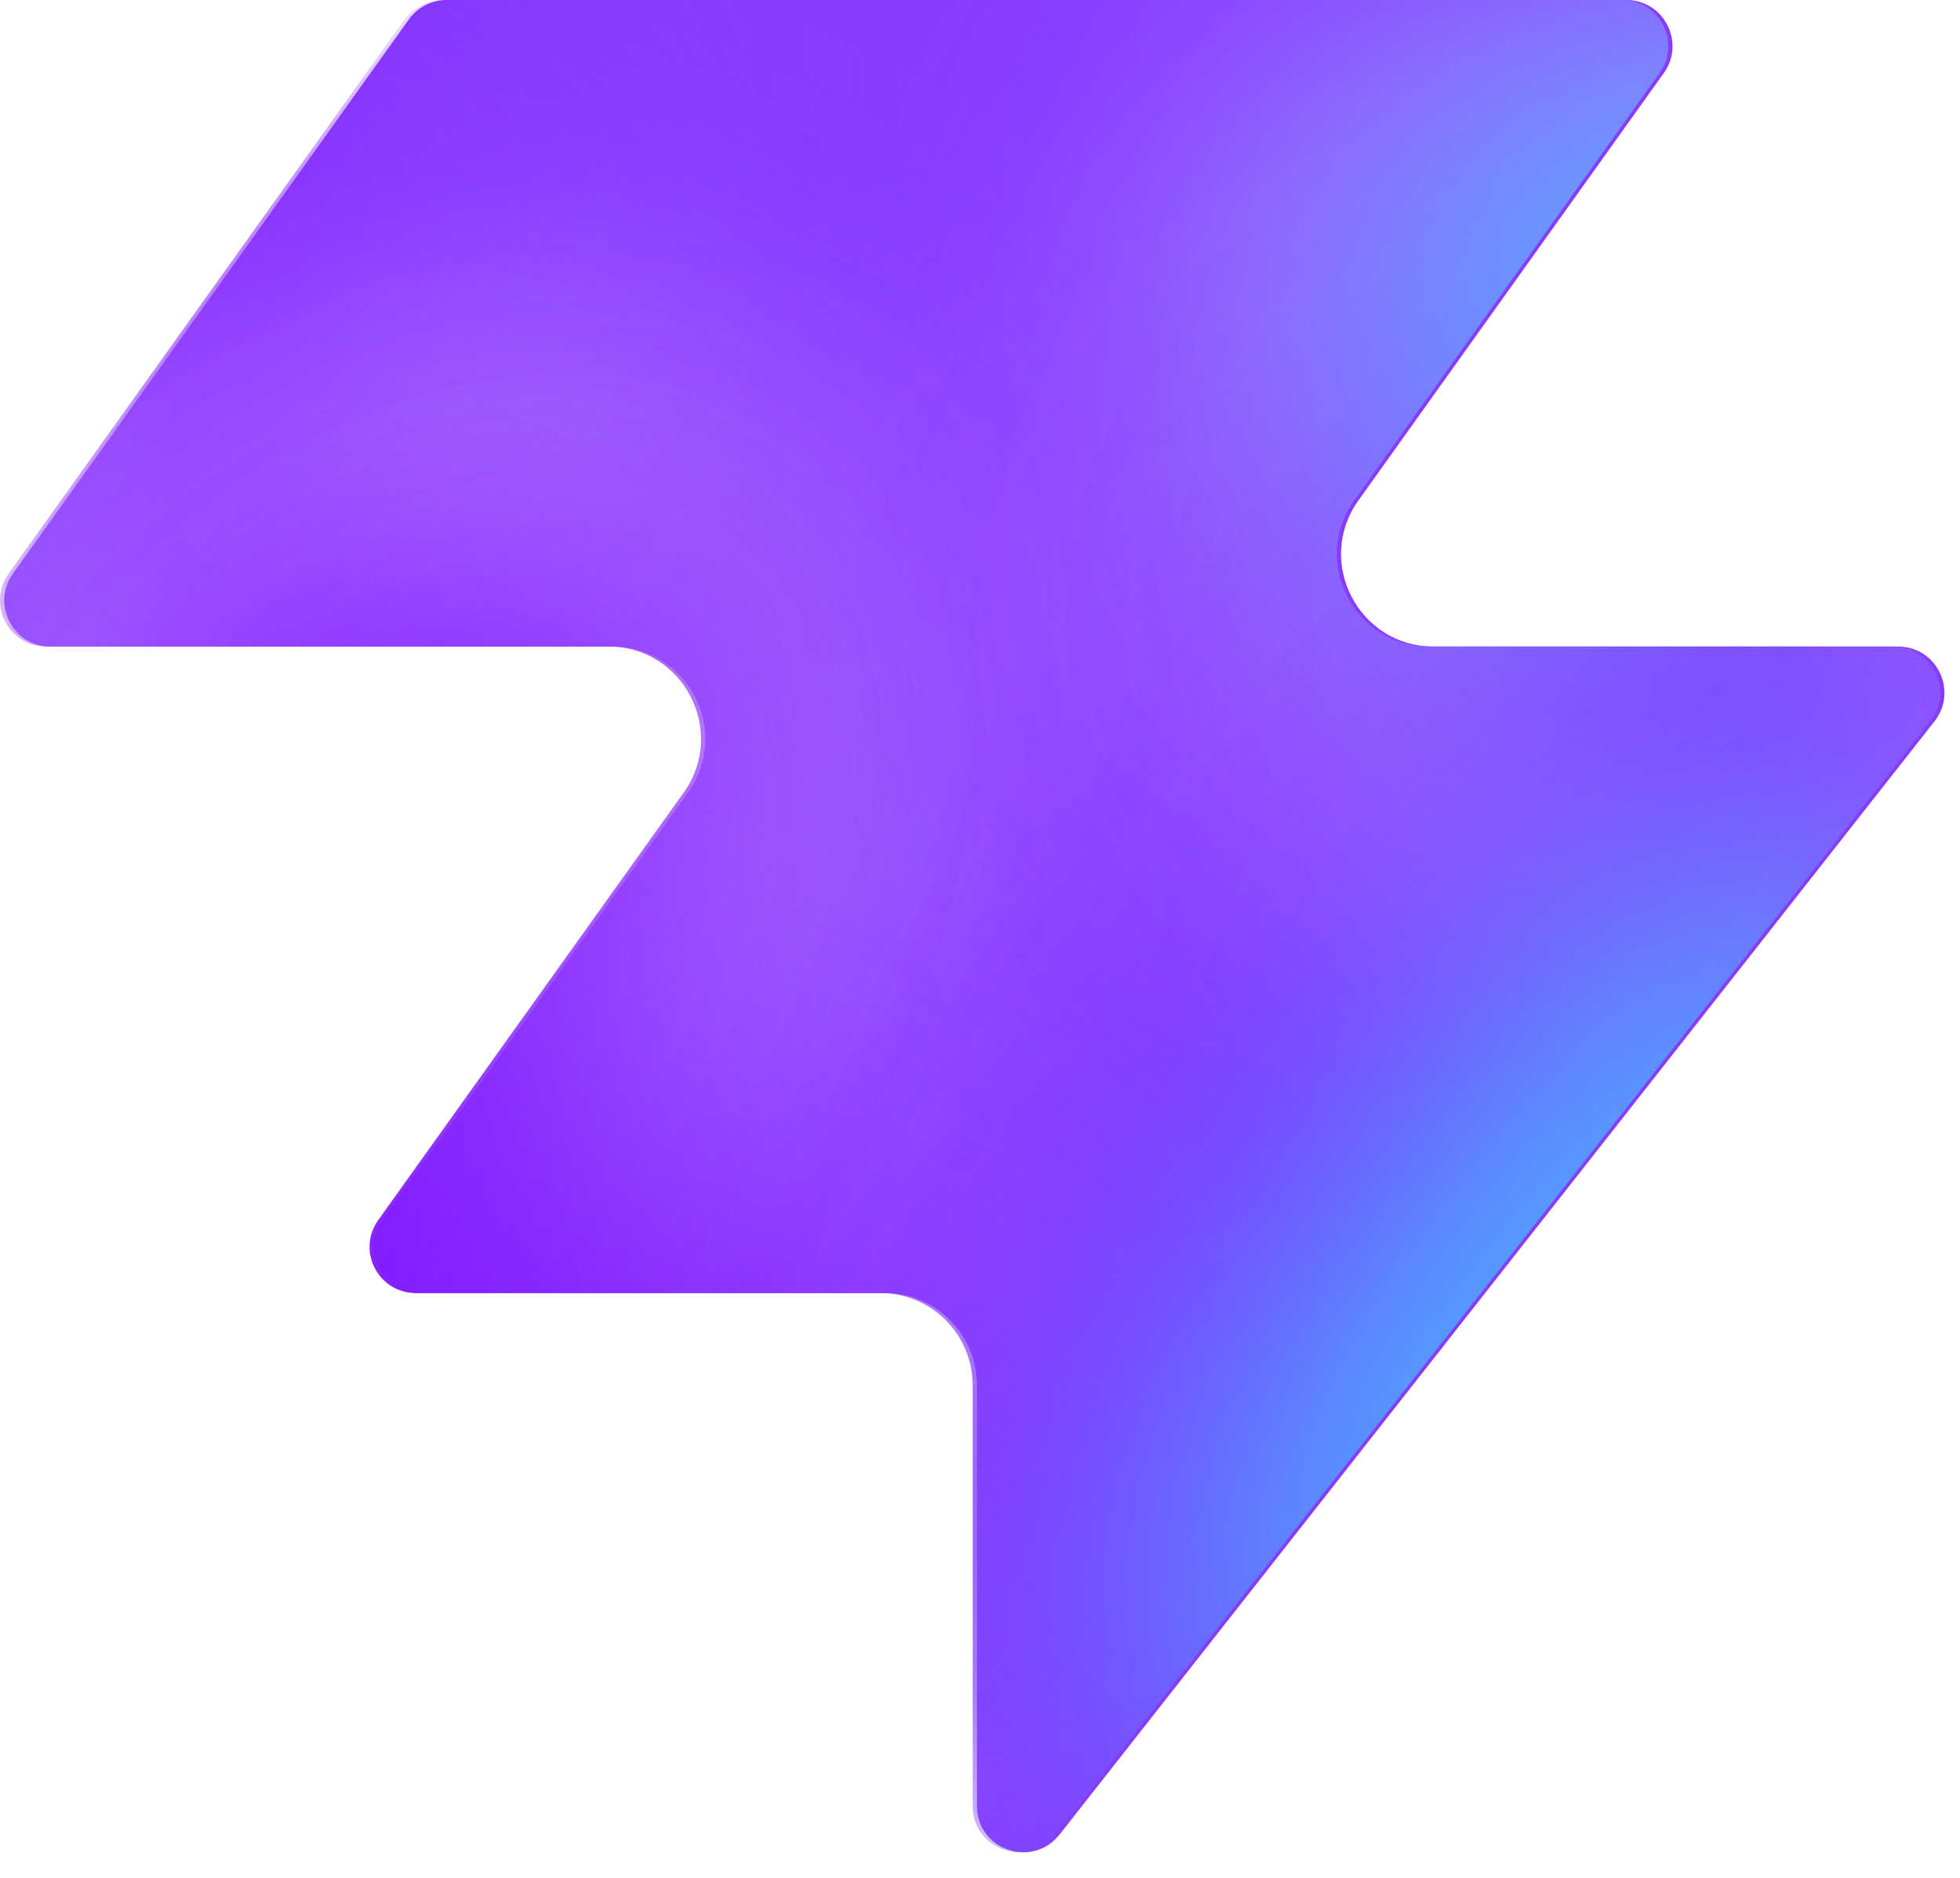
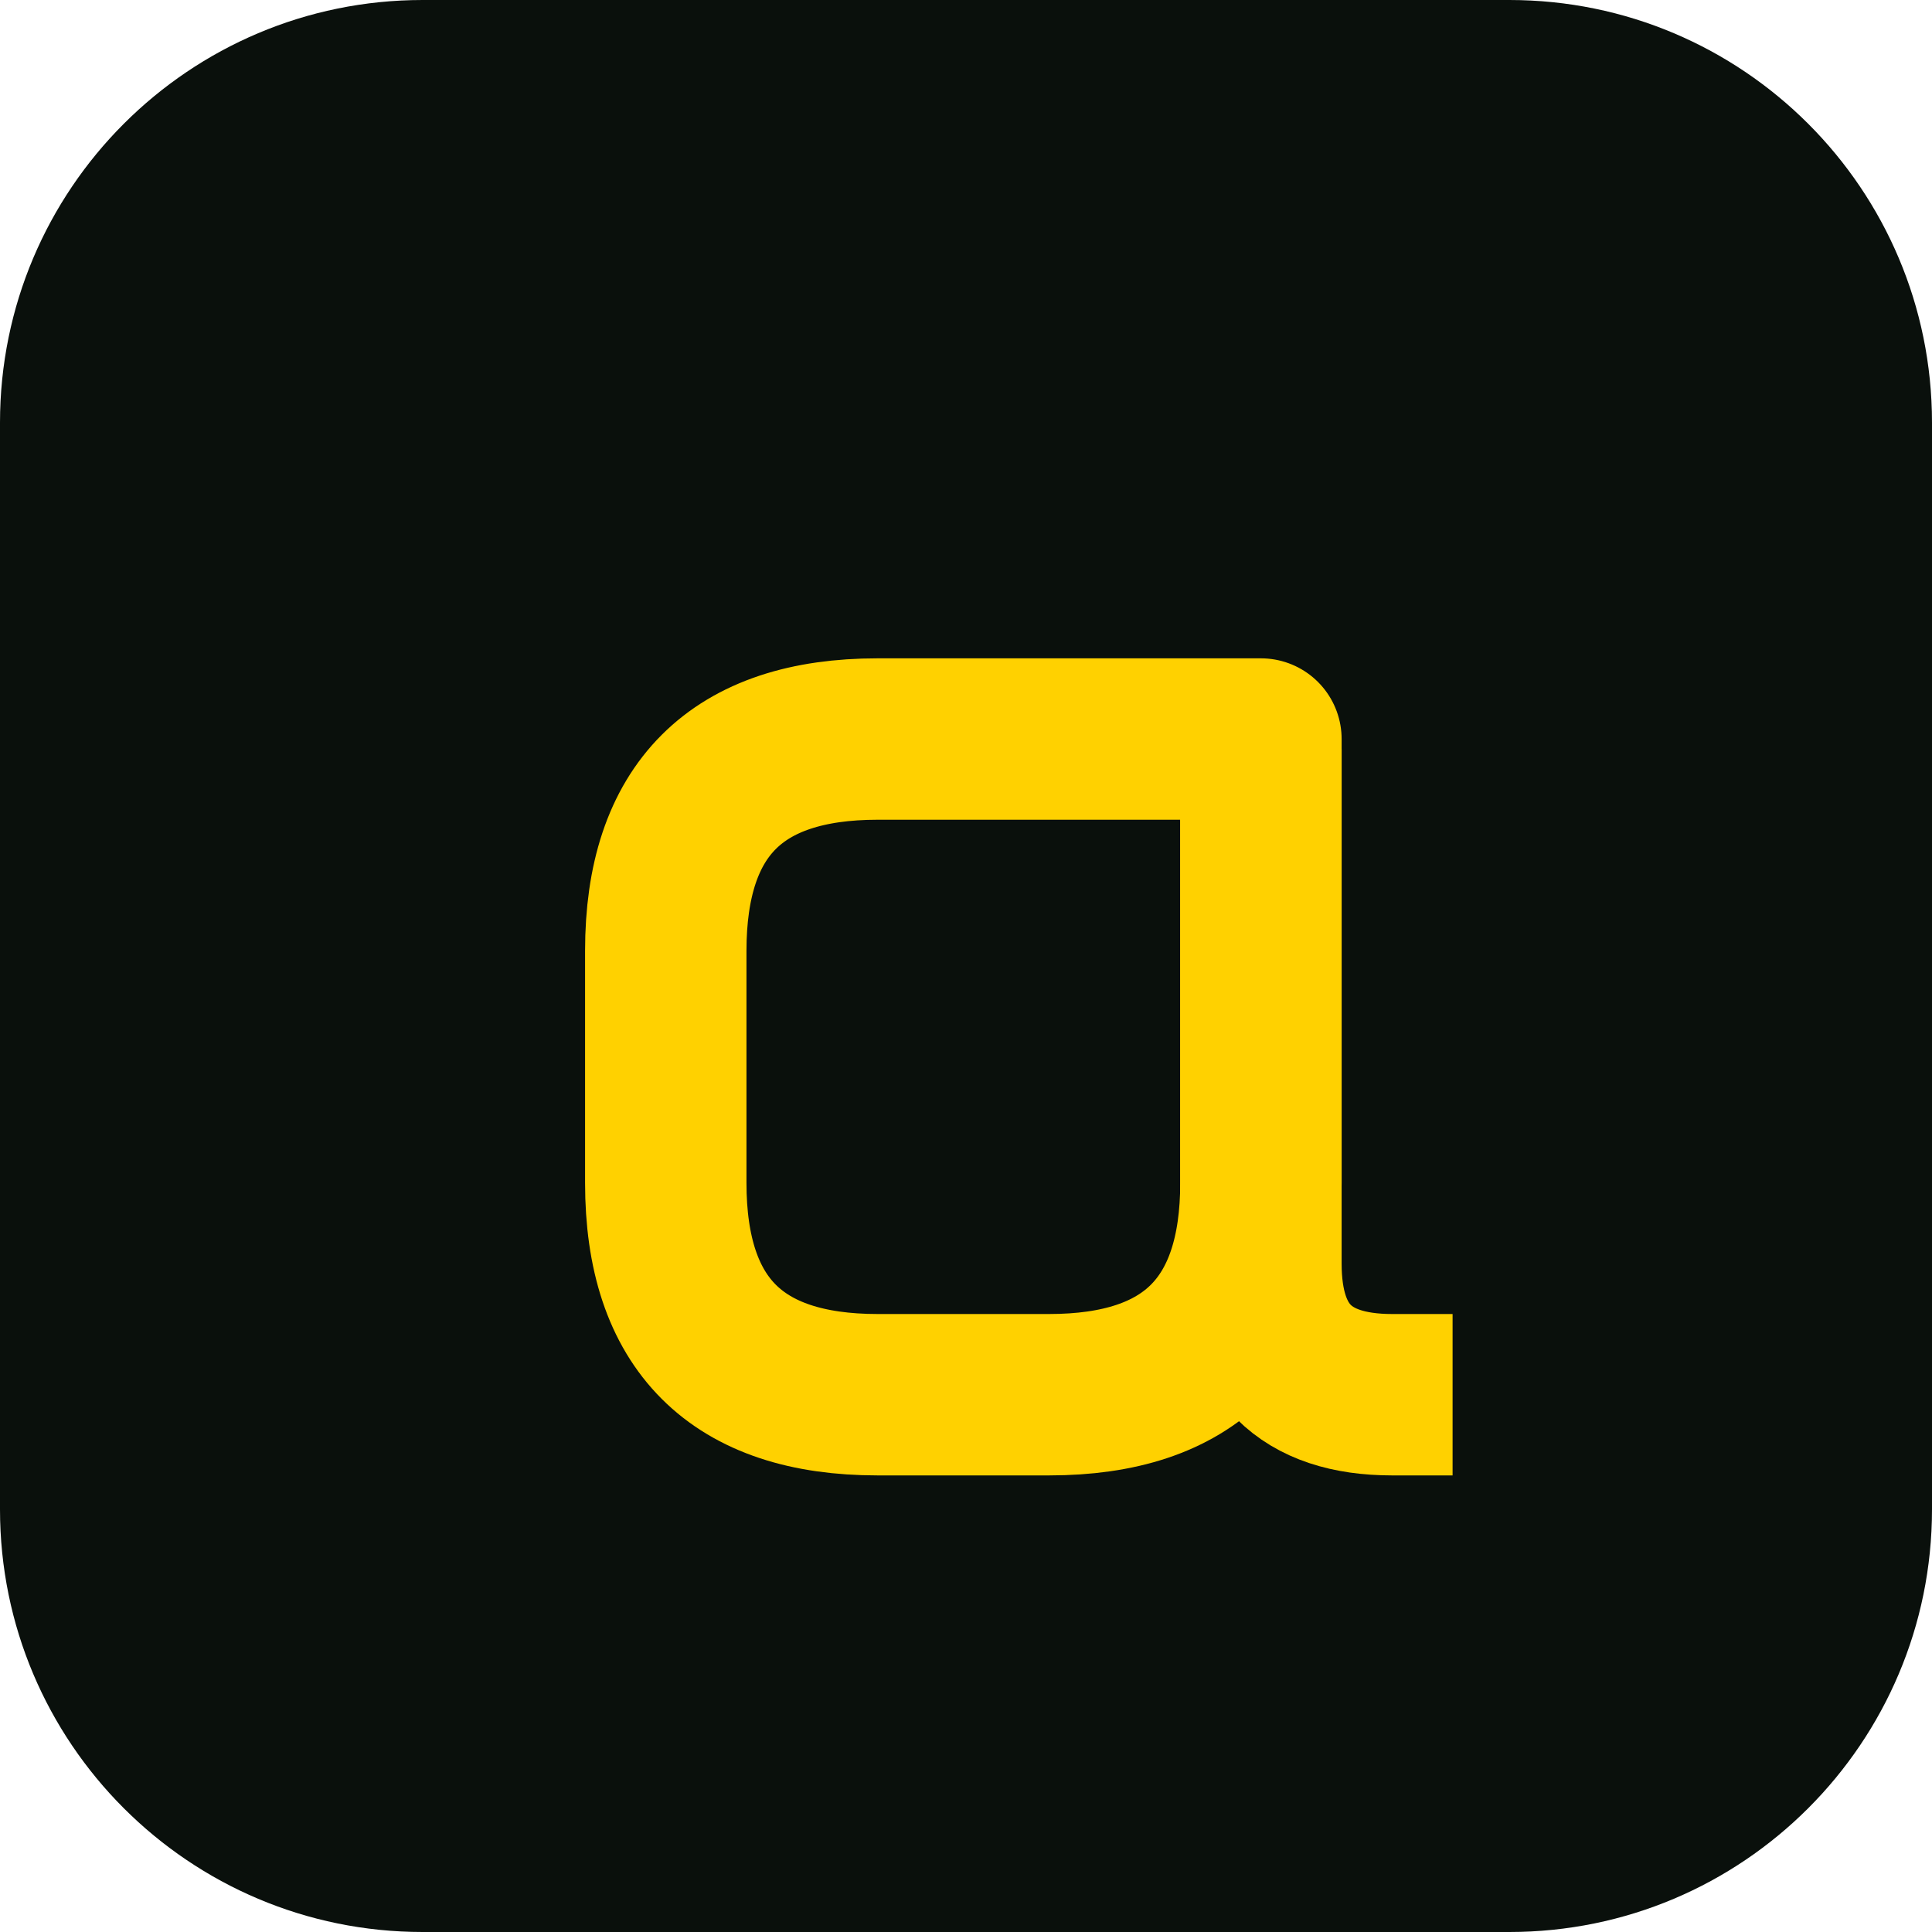
- <svg xmlns="http://www.w3.org/2000/svg" width="48" height="46" fill="none" viewBox="0 0 48 46">
-   <path fill="#863bff" d="M25.946 44.938c-.664.845-2.021.375-2.021-.698V33.937a2.26 2.26 0 0 0-2.262-2.262H10.287c-.92 0-1.456-1.04-.92-1.788l7.48-10.471c1.07-1.497 0-3.578-1.842-3.578H1.237c-.92 0-1.456-1.04-.92-1.788L10.013.474c.214-.297.556-.474.92-.474h28.894c.92 0 1.456 1.04.92 1.788l-7.48 10.471c-1.07 1.498 0 3.579 1.842 3.579h11.377c.943 0 1.473 1.088.89 1.83L25.947 44.94z" style="fill:#863bff;fill:color(display-p3 .525 .23 1);fill-opacity:1" />
-   <mask id="a" width="48" height="46" x="0" y="0" maskUnits="userSpaceOnUse" style="mask-type:alpha">
-     <path fill="#000" d="M25.842 44.938c-.664.844-2.021.375-2.021-.698V33.937a2.26 2.26 0 0 0-2.262-2.262H10.183c-.92 0-1.456-1.04-.92-1.788l7.48-10.471c1.07-1.498 0-3.579-1.842-3.579H1.133c-.92 0-1.456-1.04-.92-1.787L9.91.473c.214-.297.556-.474.92-.474h28.894c.92 0 1.456 1.04.92 1.788l-7.48 10.471c-1.07 1.498 0 3.578 1.842 3.578h11.377c.943 0 1.473 1.088.89 1.832L25.843 44.94z" style="fill:#000;fill-opacity:1" />
-   </mask>
-   <g mask="url(#a)">
-     <g filter="url(#b)">
-       <ellipse cx="5.508" cy="14.704" fill="#ede6ff" rx="5.508" ry="14.704" style="fill:#ede6ff;fill:color(display-p3 .927 .903 1);fill-opacity:1" transform="matrix(.00324 1 1 -.00324 -4.47 31.516)" />
-     </g>
-     <g filter="url(#c)">
-       <ellipse cx="10.399" cy="29.851" fill="#ede6ff" rx="10.399" ry="29.851" style="fill:#ede6ff;fill:color(display-p3 .927 .903 1);fill-opacity:1" transform="matrix(.00324 1 1 -.00324 -39.328 7.883)" />
-     </g>
-     <g filter="url(#d)">
-       <ellipse cx="5.508" cy="30.487" fill="#7e14ff" rx="5.508" ry="30.487" style="fill:#7e14ff;fill:color(display-p3 .492 .077 1);fill-opacity:1" transform="rotate(89.814 -25.913 -14.639)scale(1 -1)" />
-     </g>
-     <g filter="url(#e)">
-       <ellipse cx="5.508" cy="30.599" fill="#7e14ff" rx="5.508" ry="30.599" style="fill:#7e14ff;fill:color(display-p3 .492 .077 1);fill-opacity:1" transform="rotate(89.814 -32.644 -3.334)scale(1 -1)" />
-     </g>
-     <g filter="url(#f)">
-       <ellipse cx="5.508" cy="30.599" fill="#7e14ff" rx="5.508" ry="30.599" style="fill:#7e14ff;fill:color(display-p3 .492 .077 1);fill-opacity:1" transform="matrix(.00324 1 1 -.00324 -34.34 30.47)" />
-     </g>
-     <g filter="url(#g)">
-       <ellipse cx="14.072" cy="22.078" fill="#ede6ff" rx="14.072" ry="22.078" style="fill:#ede6ff;fill:color(display-p3 .927 .903 1);fill-opacity:1" transform="rotate(93.35 24.506 48.493)scale(-1 1)" />
-     </g>
-     <g filter="url(#h)">
-       <ellipse cx="3.47" cy="21.501" fill="#7e14ff" rx="3.47" ry="21.501" style="fill:#7e14ff;fill:color(display-p3 .492 .077 1);fill-opacity:1" transform="rotate(89.009 28.708 47.59)scale(-1 1)" />
-     </g>
-     <g filter="url(#i)">
-       <ellipse cx="3.47" cy="21.501" fill="#7e14ff" rx="3.47" ry="21.501" style="fill:#7e14ff;fill:color(display-p3 .492 .077 1);fill-opacity:1" transform="rotate(89.009 28.708 47.59)scale(-1 1)" />
-     </g>
-     <g filter="url(#j)">
-       <ellipse cx=".387" cy="8.972" fill="#7e14ff" rx="4.407" ry="29.108" style="fill:#7e14ff;fill:color(display-p3 .492 .077 1);fill-opacity:1" transform="rotate(39.51 .387 8.972)" />
-     </g>
-     <g filter="url(#k)">
-       <ellipse cx="47.523" cy="-6.092" fill="#7e14ff" rx="4.407" ry="29.108" style="fill:#7e14ff;fill:color(display-p3 .492 .077 1);fill-opacity:1" transform="rotate(37.892 47.523 -6.092)" />
-     </g>
-     <g filter="url(#l)">
-       <ellipse cx="41.412" cy="6.333" fill="#47bfff" rx="5.971" ry="9.665" style="fill:#47bfff;fill:color(display-p3 .28 .748 1);fill-opacity:1" transform="rotate(37.892 41.412 6.333)" />
-     </g>
-     <g filter="url(#m)">
-       <ellipse cx="-1.879" cy="38.332" fill="#7e14ff" rx="4.407" ry="29.108" style="fill:#7e14ff;fill:color(display-p3 .492 .077 1);fill-opacity:1" transform="rotate(37.892 -1.88 38.332)" />
-     </g>
-     <g filter="url(#n)">
-       <ellipse cx="-1.879" cy="38.332" fill="#7e14ff" rx="4.407" ry="29.108" style="fill:#7e14ff;fill:color(display-p3 .492 .077 1);fill-opacity:1" transform="rotate(37.892 -1.88 38.332)" />
-     </g>
-     <g filter="url(#o)">
-       <ellipse cx="35.651" cy="29.907" fill="#7e14ff" rx="4.407" ry="29.108" style="fill:#7e14ff;fill:color(display-p3 .492 .077 1);fill-opacity:1" transform="rotate(37.892 35.651 29.907)" />
-     </g>
-     <g filter="url(#p)">
-       <ellipse cx="38.418" cy="32.4" fill="#47bfff" rx="5.971" ry="15.297" style="fill:#47bfff;fill:color(display-p3 .28 .748 1);fill-opacity:1" transform="rotate(37.892 38.418 32.4)" />
-     </g>
+ <svg xmlns="http://www.w3.org/2000/svg" width="512" height="512" viewBox="0 0 512 512" role="img">
+   <rect width="512" height="512" rx="112" fill="#0A100C" />
+   <g color="#FFD100" transform="translate(155.0495 121) scale(2.673267)">
+     <path d="M67 28H29Q8 28 8 49V72Q8 93 29 93H46Q67 93 67 72V28Z" fill="none" stroke="currentColor" stroke-width="16" stroke-linecap="butt" stroke-linejoin="round" />
+     <path d="M67 29V80Q67 93 80 93H86" fill="none" stroke="currentColor" stroke-width="16" stroke-linecap="butt" stroke-linejoin="round" />
  </g>
-   <defs>
-     <filter id="b" width="60.045" height="41.654" x="-19.77" y="16.149" color-interpolation-filters="sRGB" filterUnits="userSpaceOnUse">
-       <feFlood flood-opacity="0" result="BackgroundImageFix" />
-       <feBlend in="SourceGraphic" in2="BackgroundImageFix" result="shape" />
-       <feGaussianBlur result="effect1_foregroundBlur_2002_17158" stdDeviation="7.659" />
-     </filter>
-     <filter id="c" width="90.34" height="51.437" x="-54.613" y="-7.533" color-interpolation-filters="sRGB" filterUnits="userSpaceOnUse">
-       <feFlood flood-opacity="0" result="BackgroundImageFix" />
-       <feBlend in="SourceGraphic" in2="BackgroundImageFix" result="shape" />
-       <feGaussianBlur result="effect1_foregroundBlur_2002_17158" stdDeviation="7.659" />
-     </filter>
-     <filter id="d" width="79.355" height="29.4" x="-49.64" y="2.03" color-interpolation-filters="sRGB" filterUnits="userSpaceOnUse">
-       <feFlood flood-opacity="0" result="BackgroundImageFix" />
-       <feBlend in="SourceGraphic" in2="BackgroundImageFix" result="shape" />
-       <feGaussianBlur result="effect1_foregroundBlur_2002_17158" stdDeviation="4.596" />
-     </filter>
-     <filter id="e" width="79.579" height="29.4" x="-45.045" y="20.029" color-interpolation-filters="sRGB" filterUnits="userSpaceOnUse">
-       <feFlood flood-opacity="0" result="BackgroundImageFix" />
-       <feBlend in="SourceGraphic" in2="BackgroundImageFix" result="shape" />
-       <feGaussianBlur result="effect1_foregroundBlur_2002_17158" stdDeviation="4.596" />
-     </filter>
-     <filter id="f" width="79.579" height="29.4" x="-43.513" y="21.178" color-interpolation-filters="sRGB" filterUnits="userSpaceOnUse">
-       <feFlood flood-opacity="0" result="BackgroundImageFix" />
-       <feBlend in="SourceGraphic" in2="BackgroundImageFix" result="shape" />
-       <feGaussianBlur result="effect1_foregroundBlur_2002_17158" stdDeviation="4.596" />
-     </filter>
-     <filter id="g" width="74.749" height="58.852" x="15.756" y="-17.901" color-interpolation-filters="sRGB" filterUnits="userSpaceOnUse">
-       <feFlood flood-opacity="0" result="BackgroundImageFix" />
-       <feBlend in="SourceGraphic" in2="BackgroundImageFix" result="shape" />
-       <feGaussianBlur result="effect1_foregroundBlur_2002_17158" stdDeviation="7.659" />
-     </filter>
-     <filter id="h" width="61.377" height="25.362" x="23.548" y="2.284" color-interpolation-filters="sRGB" filterUnits="userSpaceOnUse">
-       <feFlood flood-opacity="0" result="BackgroundImageFix" />
-       <feBlend in="SourceGraphic" in2="BackgroundImageFix" result="shape" />
-       <feGaussianBlur result="effect1_foregroundBlur_2002_17158" stdDeviation="4.596" />
-     </filter>
-     <filter id="i" width="61.377" height="25.362" x="23.548" y="2.284" color-interpolation-filters="sRGB" filterUnits="userSpaceOnUse">
-       <feFlood flood-opacity="0" result="BackgroundImageFix" />
-       <feBlend in="SourceGraphic" in2="BackgroundImageFix" result="shape" />
-       <feGaussianBlur result="effect1_foregroundBlur_2002_17158" stdDeviation="4.596" />
-     </filter>
-     <filter id="j" width="56.045" height="63.649" x="-27.636" y="-22.853" color-interpolation-filters="sRGB" filterUnits="userSpaceOnUse">
-       <feFlood flood-opacity="0" result="BackgroundImageFix" />
-       <feBlend in="SourceGraphic" in2="BackgroundImageFix" result="shape" />
-       <feGaussianBlur result="effect1_foregroundBlur_2002_17158" stdDeviation="4.596" />
-     </filter>
-     <filter id="k" width="54.814" height="64.646" x="20.116" y="-38.415" color-interpolation-filters="sRGB" filterUnits="userSpaceOnUse">
-       <feFlood flood-opacity="0" result="BackgroundImageFix" />
-       <feBlend in="SourceGraphic" in2="BackgroundImageFix" result="shape" />
-       <feGaussianBlur result="effect1_foregroundBlur_2002_17158" stdDeviation="4.596" />
-     </filter>
-     <filter id="l" width="33.541" height="35.313" x="24.641" y="-11.323" color-interpolation-filters="sRGB" filterUnits="userSpaceOnUse">
-       <feFlood flood-opacity="0" result="BackgroundImageFix" />
-       <feBlend in="SourceGraphic" in2="BackgroundImageFix" result="shape" />
-       <feGaussianBlur result="effect1_foregroundBlur_2002_17158" stdDeviation="4.596" />
-     </filter>
-     <filter id="m" width="54.814" height="64.646" x="-29.286" y="6.009" color-interpolation-filters="sRGB" filterUnits="userSpaceOnUse">
-       <feFlood flood-opacity="0" result="BackgroundImageFix" />
-       <feBlend in="SourceGraphic" in2="BackgroundImageFix" result="shape" />
-       <feGaussianBlur result="effect1_foregroundBlur_2002_17158" stdDeviation="4.596" />
-     </filter>
-     <filter id="n" width="54.814" height="64.646" x="-29.286" y="6.009" color-interpolation-filters="sRGB" filterUnits="userSpaceOnUse">
-       <feFlood flood-opacity="0" result="BackgroundImageFix" />
-       <feBlend in="SourceGraphic" in2="BackgroundImageFix" result="shape" />
-       <feGaussianBlur result="effect1_foregroundBlur_2002_17158" stdDeviation="4.596" />
-     </filter>
-     <filter id="o" width="54.814" height="64.646" x="8.244" y="-2.416" color-interpolation-filters="sRGB" filterUnits="userSpaceOnUse">
-       <feFlood flood-opacity="0" result="BackgroundImageFix" />
-       <feBlend in="SourceGraphic" in2="BackgroundImageFix" result="shape" />
-       <feGaussianBlur result="effect1_foregroundBlur_2002_17158" stdDeviation="4.596" />
-     </filter>
-     <filter id="p" width="39.409" height="43.623" x="18.713" y="10.588" color-interpolation-filters="sRGB" filterUnits="userSpaceOnUse">
-       <feFlood flood-opacity="0" result="BackgroundImageFix" />
-       <feBlend in="SourceGraphic" in2="BackgroundImageFix" result="shape" />
-       <feGaussianBlur result="effect1_foregroundBlur_2002_17158" stdDeviation="4.596" />
-     </filter>
-   </defs>
</svg>
